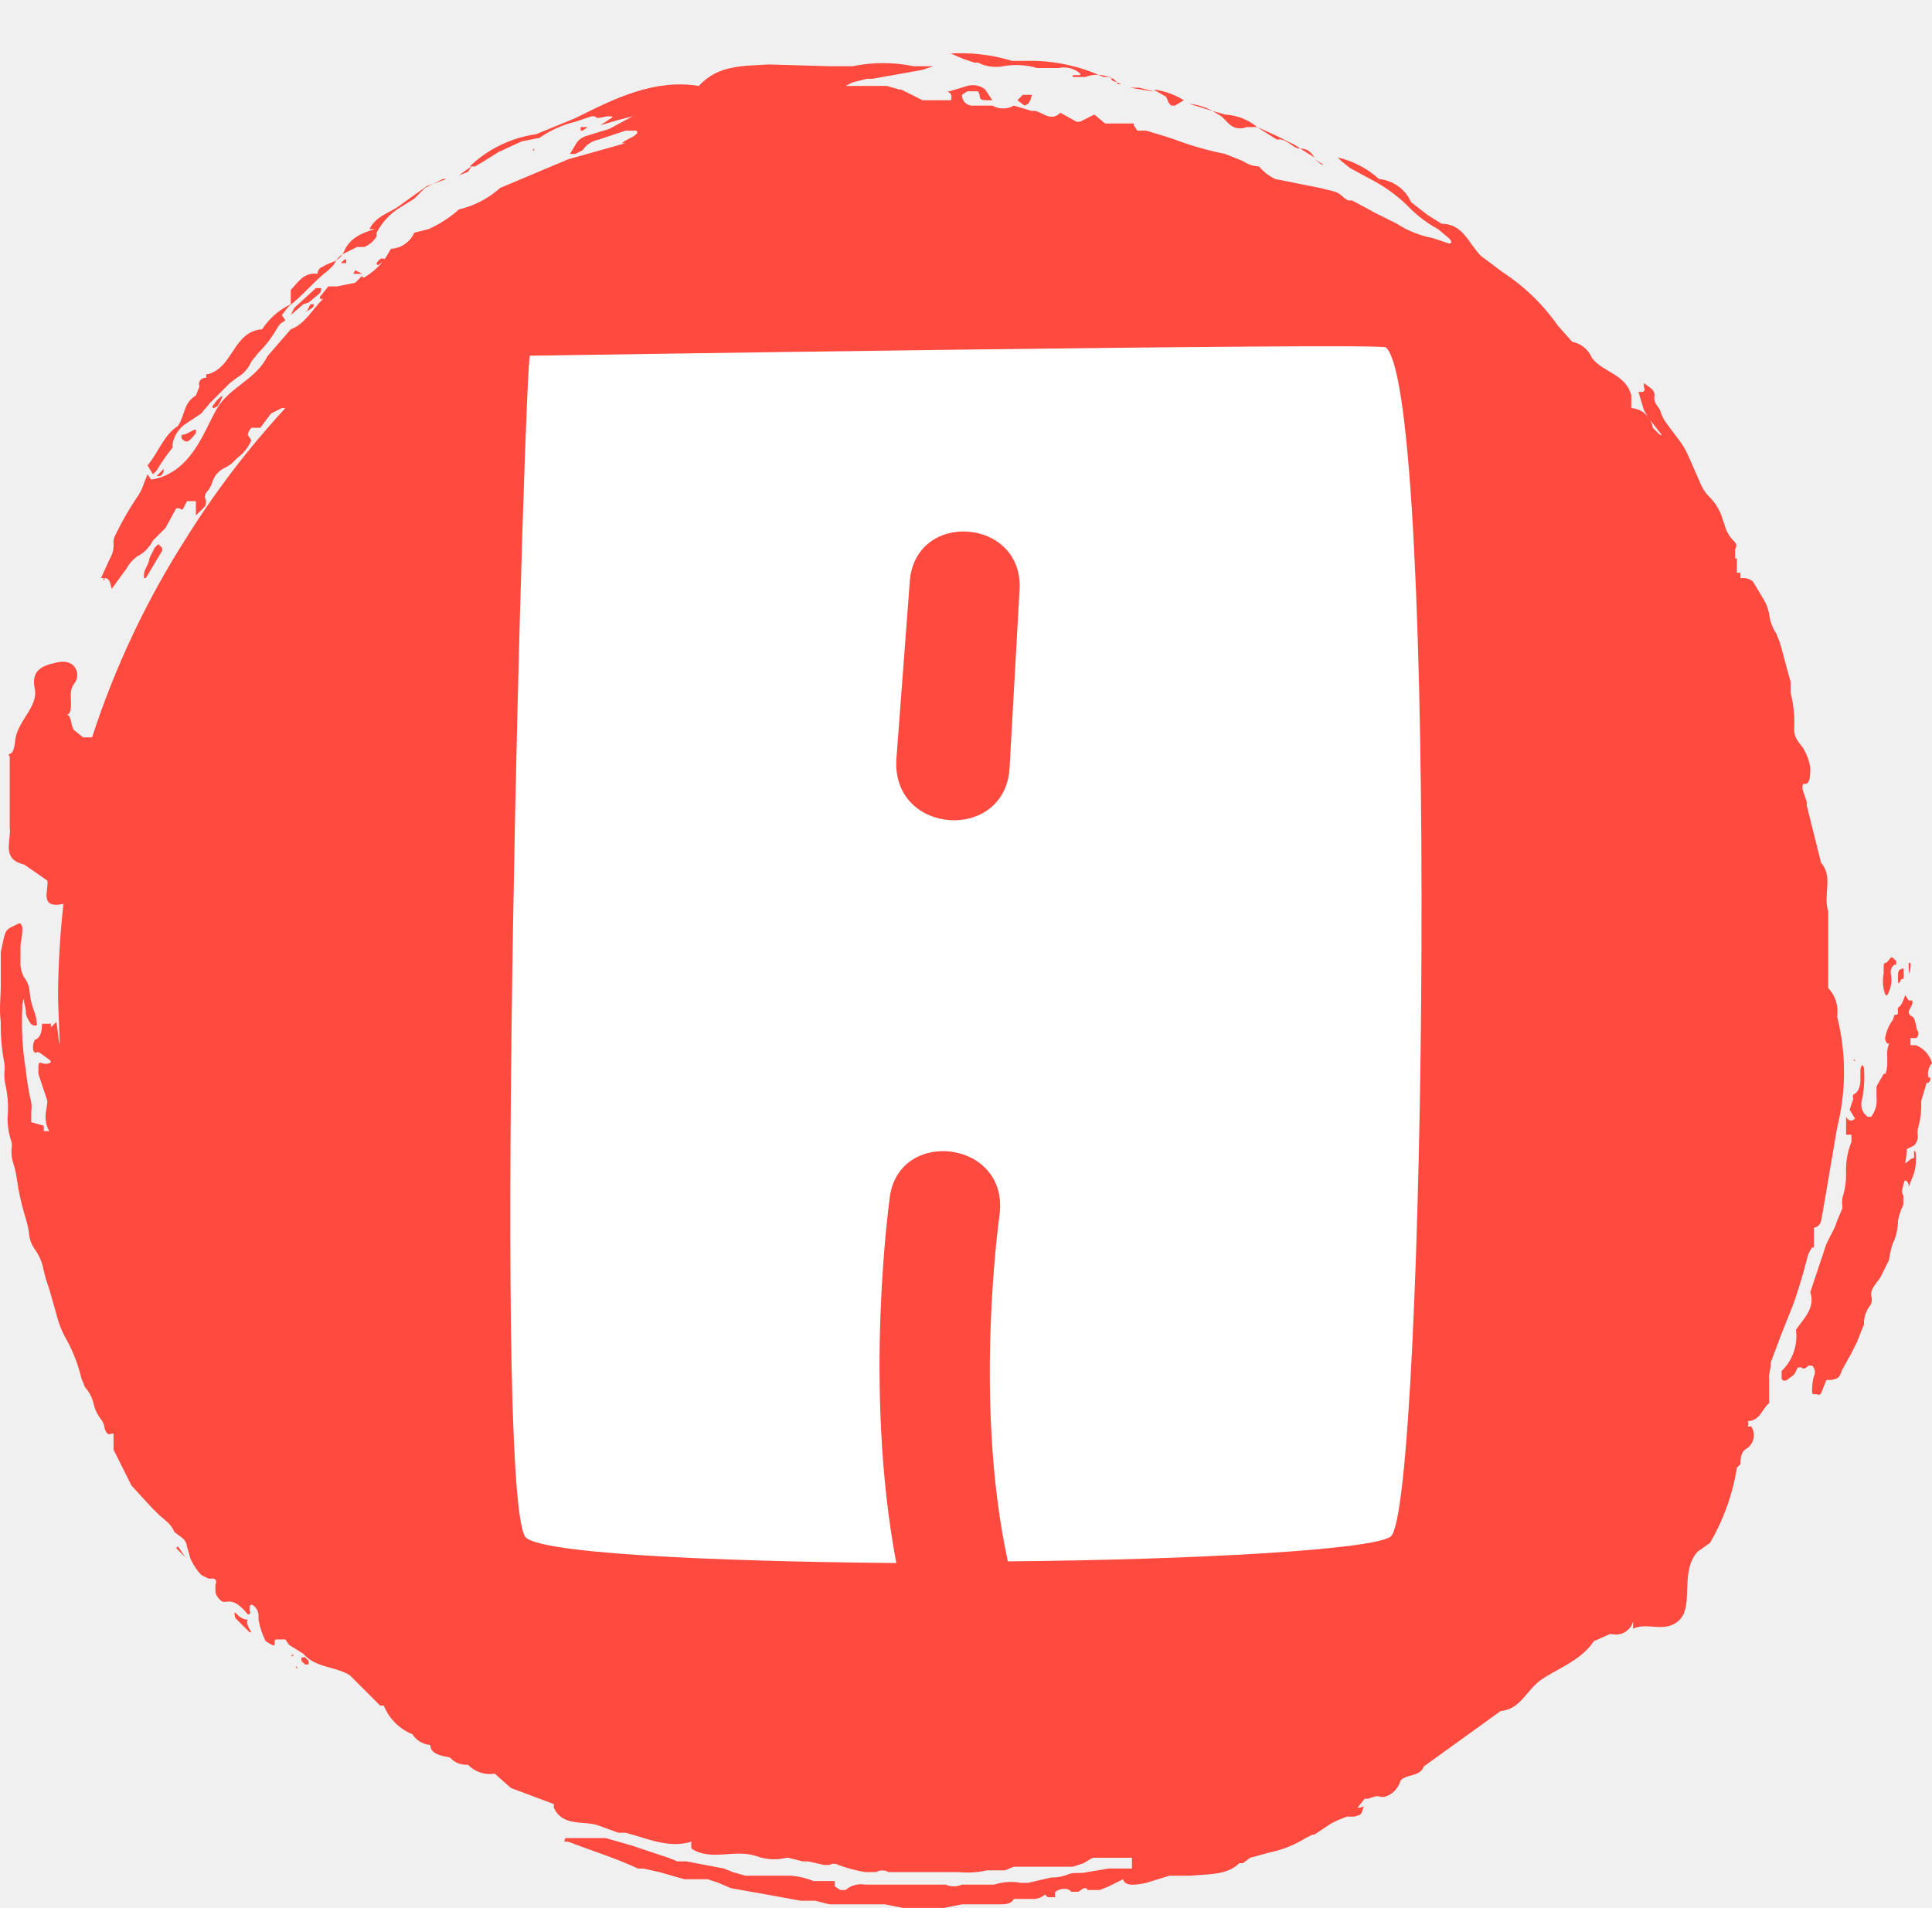
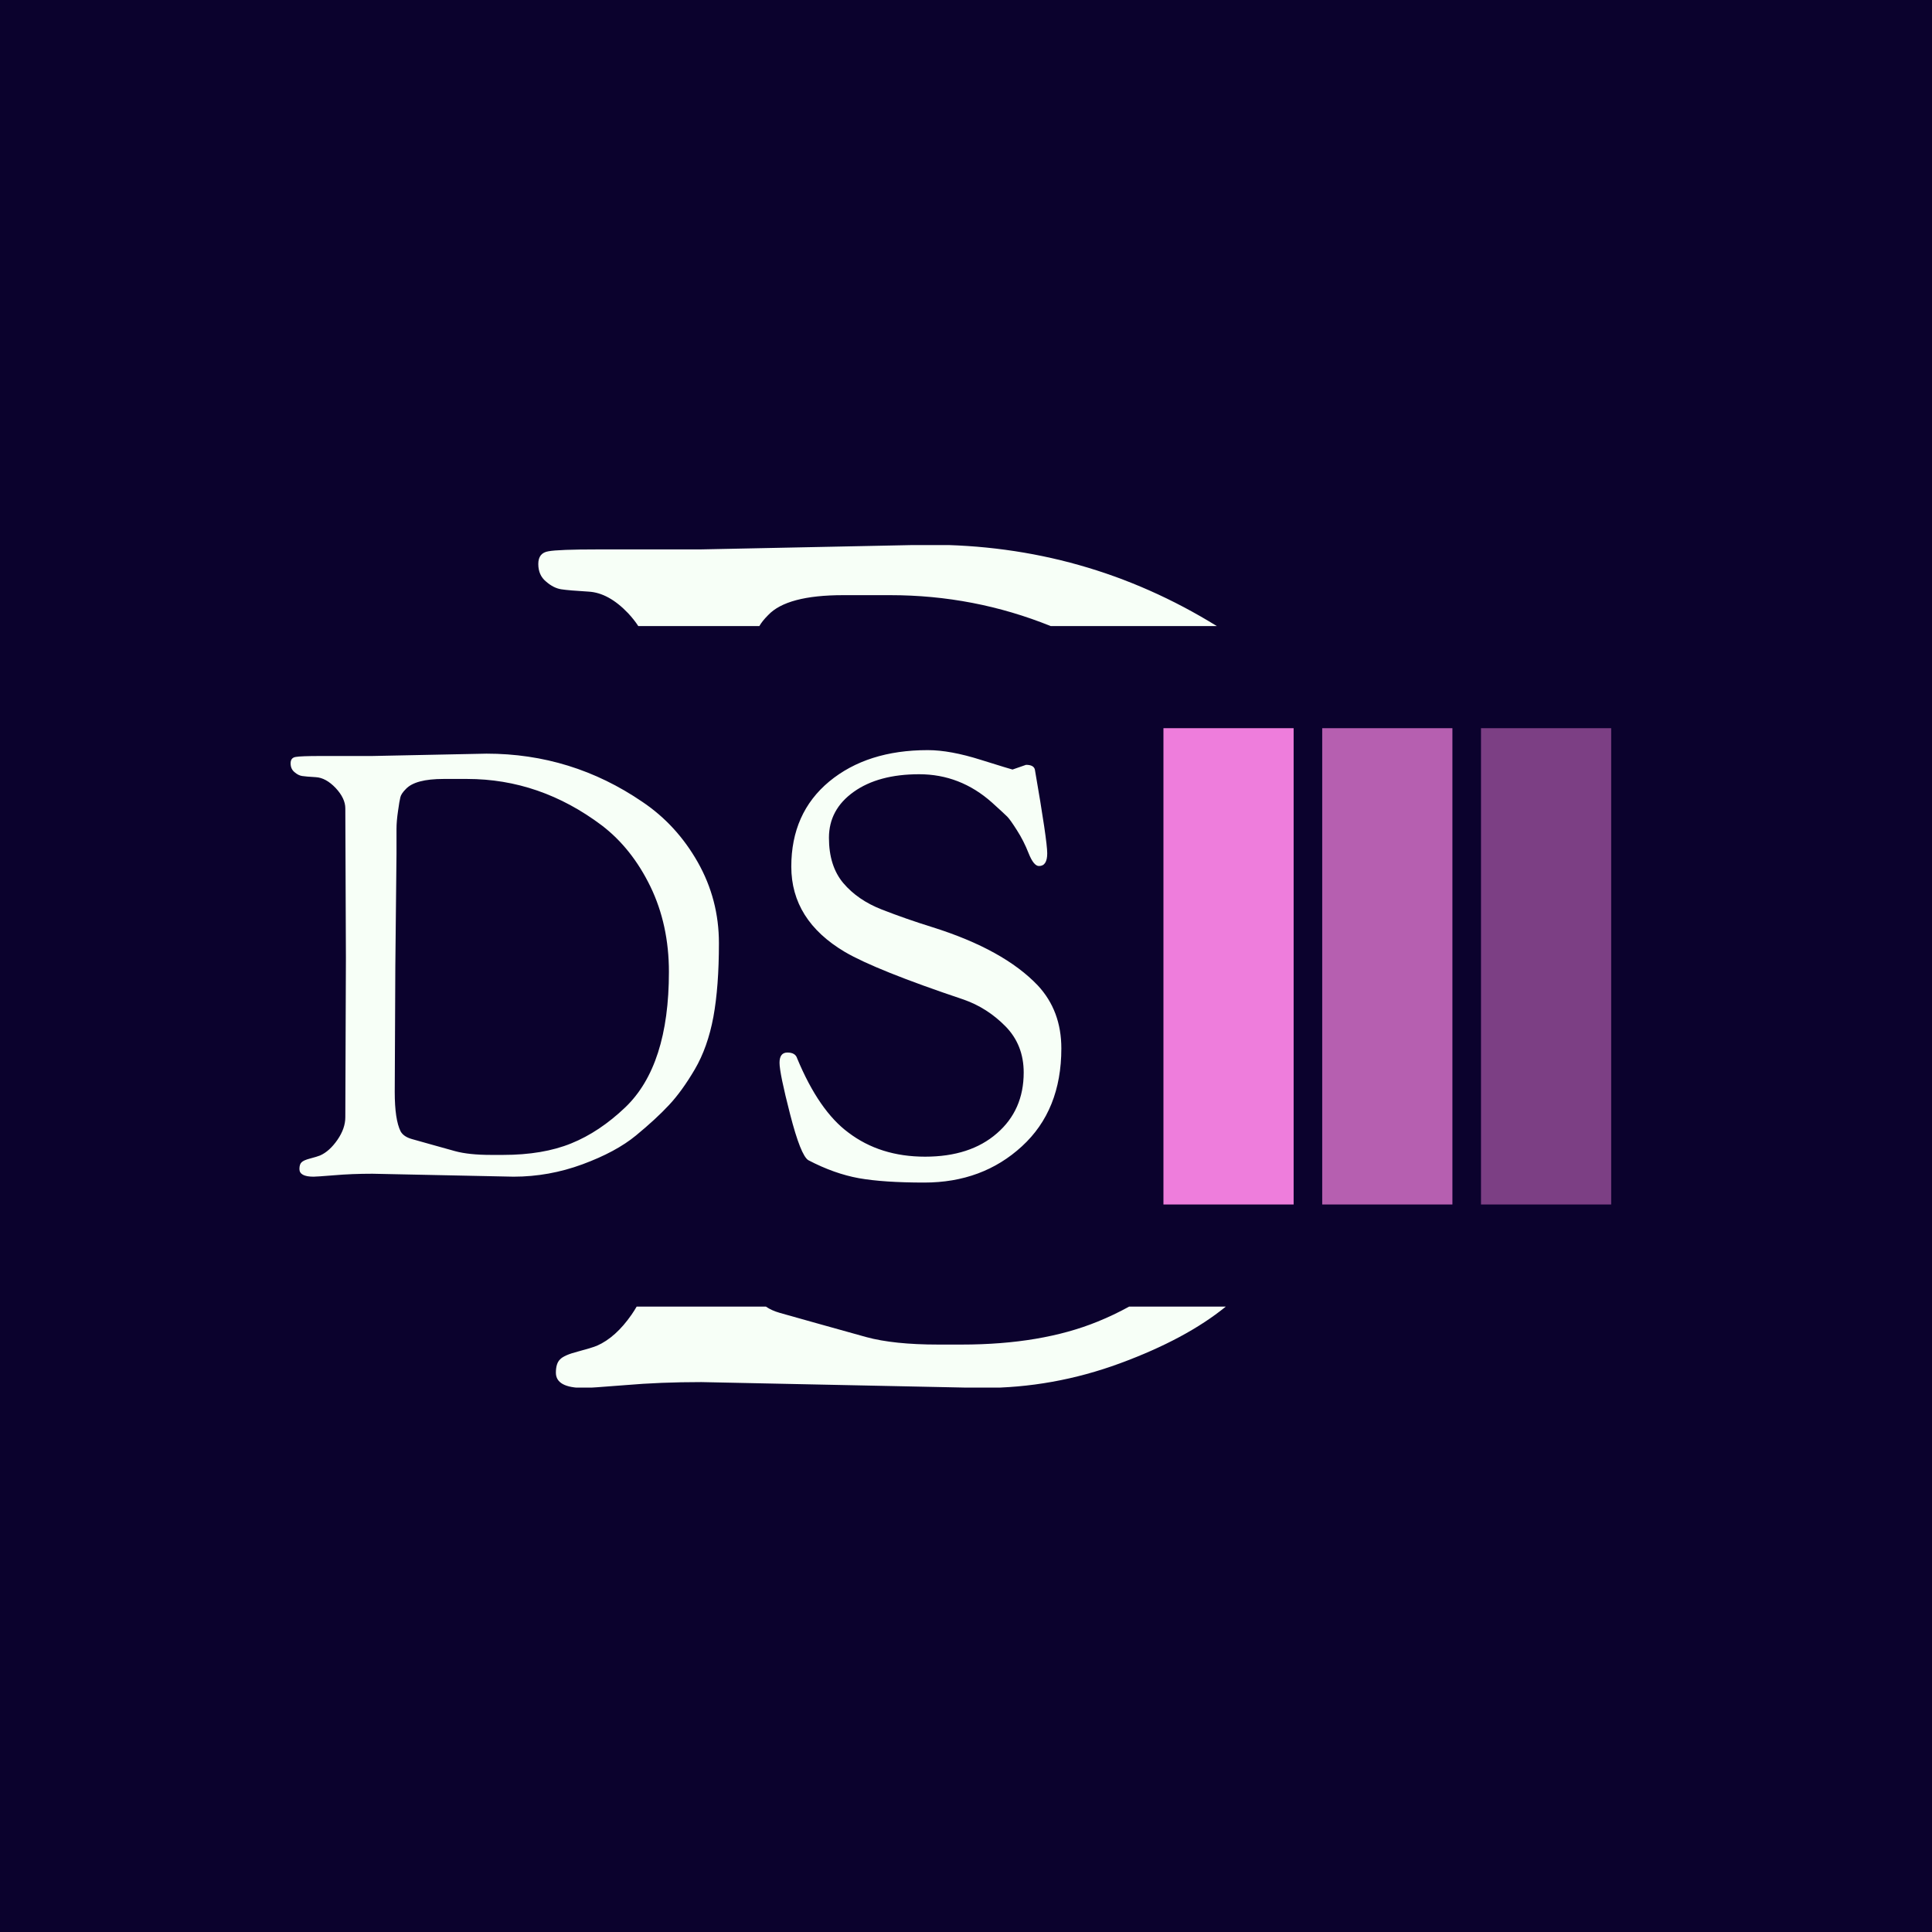
- <svg xmlns="http://www.w3.org/2000/svg" width="308.761" height="304.916" viewBox="0 0 106.008 104.687" class="css-1j8o68f" version="1.1" id="svg23">
-   <defs id="SvgjsDefs2684" />
-   <g id="SvgjsG2685" featurekey="rootContainer" transform="matrix(0.9820593,0,0,0.9820593,-0.05456052,0)" fill="#ff4a3f">
-     <g id="g17">
-       <path d="M19.8 15.3h.5l-.4-.2zm.5.1zm.8-.7c0 .1 0 .1.1.1l.4-.3c-.2-.1-.3-.1-.5.2zm.4-.2zm-4.1 2.3zm-.2.6l.3-.2c.1-.1.1-.2.1-.2h-.2l-.2.4c-.1-.1-.1 0 0 0zm2.2-2.9h-.1l-.2.2h.3zm-2.1 2.4l.6-.5c.1-.1.1-.2.1-.3h-.3l-1.2 1.1-.2.4.7-.6zm-1.1.8z" id="path3" />
-       <path d="M9.7 25v-.2a1.7 1.7 0 0 1 .7-1.1l.9-.6.5-.6.7-.7.4-.4.4-.3a1.9 1.9 0 0 0 .8-.9l.4-.5a5.9 5.9 0 0 0 1-1.3l.2-.3.3-.2-.2-.3.4-.5c.8-.6 1.4-1.4 2.2-2l.3-.3a1.4 1.4 0 0 1 .5-.6l.8-.4h.4a1.4 1.4 0 0 0 .7-.6V13a3.5 3.5 0 0 1 1.3-1.4l.8-.5.2-.2.4-.4 1-.5h.2l-1.1.4-1.4 1c-.6.5-1.4.6-1.8 1.4h.3c-.7.2-1.4.5-1.7 1.2s-.8.6-1.2.9a.4.4 0 0 0-.3.4c-.8-.1-1.1.5-1.5.9v.8a3.9 3.9 0 0 0-1.6 1.4c-1.6.1-1.6 2.1-3 2.5h-.1a.2.2 0 0 0 0 .2c-.3 0-.5.2-.4.5l-.2.5c-.7.4-.6 1.1-1 1.7-.8.5-1.1 1.5-1.7 2.2l.3.5.2-.2a11.6 11.6 0 0 1 .9-1.3zM53.9 3.3l.6.2h.2a2.2 2.2 0 0 0 1.4.2 4.1 4.1 0 0 1 1.9.1h1.2a1.4 1.4 0 0 1 1.2.3.1.1 0 0 1 0 .1H60a.1.1 0 0 0 0 .1h.7a1.8 1.8 0 0 1 1.3 0c.2 0 .1.1.2.2l.5.2h-.2c-.2-.4-.5-.4-.8-.4a9.7 9.7 0 0 0-4.3-.9h-.8A9.8 9.8 0 0 0 53 3h.2zm7.3 3.1zM50.3 4.7zm10.9 1.7h.2-.2zM19 14.7zm32.1-10zm17.6 2.2a.9.9 0 0 0 1 .2h.6a3.1 3.1 0 0 0-1.8-.7l-.7-.2.5.3zm-3.4-1.3c0 .1.1.2.2.3h.2l.5-.3a4.2 4.2 0 0 0-1.7-.6l.7.4zm7.4 2.7l.8.5c-.2-.3-.4-.5-.8-.5z" id="path5" />
-       <path d="M99 76.1l.6-1.6.6-1.5c.2-.5.6-1.8.8-2.6a1.7 1.7 0 0 1 .3-.7h.1v-1.1c.5-.1.4-.6.5-.9l.8-4.7a12.7 12.7 0 0 0 0-6.2 1.9 1.9 0 0 0-.5-1.6v-4.3c-.3-.9.3-1.9-.4-2.7L101 45a.4.4 0 0 0 0-.2l-.2-.6a.5.5 0 0 1 0-.4h.1c.3 0 .3-.5.3-.9a3 3 0 0 0-.4-1.1l-.3-.4a1.1 1.1 0 0 1-.2-.7 6.7 6.7 0 0 0-.2-2v-.6c-.2-.7-.4-1.5-.6-2.2l-.2-.5a2.5 2.5 0 0 1-.4-1.1 2.5 2.5 0 0 0-.3-.8l-.6-1a.8.8 0 0 0-.6-.2h-.1V32h-.2v-.8H97V31a.4.4 0 0 0 0-.1v-.2c.1-.2.1-.3-.1-.5a1.8 1.8 0 0 1-.4-.6l-.2-.6a2.9 2.9 0 0 0-.7-1.2 2.2 2.2 0 0 1-.5-.7l-.7-1.6a4.3 4.3 0 0 0-.6-1l-.6-.8a2.4 2.4 0 0 1-.4-.8l-.2-.3a.6.6 0 0 1-.1-.5.5.5 0 0 0-.2-.4l-.4-.3v.2c.1.2 0 .3-.1.3h-.2l.3 1 .3.5.7.9h-.1l-.2-.2-.2-.2a1.3 1.3 0 0 0-1.2-1.1v-.7c-.3-1.2-1.6-1.3-2.2-2.1a1.5 1.5 0 0 0-1.1-.9l-.8-.9a11.3 11.3 0 0 0-3.1-3l-.8-.6-.4-.3c-.7-.7-1-1.8-2.2-1.8l-.8-.5-.9-.7a2.2 2.2 0 0 0-1.8-1.3 5.1 5.1 0 0 0-2.3-1.2l.2.2.5.4 1.3.7a8.5 8.5 0 0 1 2.1 1.6 6.8 6.8 0 0 0 1.5 1.1l.6.5c.1.1.2.2.1.3H81l-.9-.3a5.6 5.6 0 0 1-2-.8l-1.2-.6-1.3-.7h-.2c-.3-.1-.4-.4-.8-.5l-.8-.2-2.5-.5a2.6 2.6 0 0 1-.9-.7 1.7 1.7 0 0 1-.9-.3l-1-.4a18.1 18.1 0 0 1-2.8-.8l-.6-.2-1-.3h-.5l-.2-.3v-.1h-1.6l-.6-.5-.4.2-.4.2h-.2l-.9-.5c-.6.6-1.1-.2-1.6-.1l-1-.3a1.2 1.2 0 0 1-1.2 0h-1.2a.6.6 0 0 1-.5-.6l.3-.2h.6a.7.7 0 0 1 .1.3c0 .2.2.2.5.2h.2l-.4-.6a1.1 1.1 0 0 0-1-.2l-1 .3H53c.3.2.2.3.2.5h-1.6l-.4-.2-.8-.4h-.1l-.7-.2h-2.3l.4-.2.8-.2h.3l1.7-.3 1.1-.2.6-.2h-1.1a8.4 8.4 0 0 0-3.4 0h-1.3L43 3.6c-1.4.1-2.8 0-3.9 1.2-2.5-.4-4.7.7-6.9 1.8l-2.2.9a6.7 6.7 0 0 0-3.7 1.8h.3l.5-.3.8-.5 1.3-.6 1-.2a6 6 0 0 1 2-.9l.9-.3h.2c.1.2.5 0 .7 0h.2c.1 0 .1.1 0 .1l-.6.4 1-.3.8-.2-1.3.7-1.3.4a1 1 0 0 0-.6.5l-.3.5h.3l.4-.2a1.4 1.4 0 0 1 .9-.6l1.5-.5h.5a.1.1 0 0 1 .1.2c-.2.2-.6.3-.8.5h.2l-3.2.9-3.8 1.6a5.2 5.2 0 0 1-2.3 1.2 6.6 6.6 0 0 1-1.7 1.1l-.8.2a1.5 1.5 0 0 1-1.3.9l-.3.5a3.7 3.7 0 0 1-1.2 1.1h-.1v-.1l-.2.2-.2.2-1 .2h-.5l-.4.5c-.1.1-.1.2 0 .2h.1c-.6.6-1 1.4-1.8 1.7L15 19.9c-.6 1.2-1.8 1.6-2.6 2.6s-1.4 3.9-3.9 4.3l-.2-.3-.2.5a2.7 2.7 0 0 1-.4.8 16.9 16.9 0 0 0-1.2 2.1.8.8 0 0 0-.1.5 1.4 1.4 0 0 1-.2.8l-.5 1.1h.2c.3 0 .3.3.4.6l.8-1.1a2.2 2.2 0 0 1 .6-.7 2 2 0 0 0 .9-.9l.3-.3.4-.4.6-1.1h.2c.1.1.1.1.2 0l.2-.4h.5v.8l.5-.5a.5.5 0 0 0 0-.5.4.4 0 0 1 .1-.3 1.5 1.5 0 0 0 .3-.5 1.3 1.3 0 0 1 .8-.9l.3-.2.3-.3a2.4 2.4 0 0 0 .8-1l-.2-.3c0-.1.1-.3.2-.4h.5l.6-.8.6-.3h.2a48.8 48.8 0 0 0-5.5 7.2h-.1.1a48.4 48.4 0 0 0-5.3 11.2h-.5l-.5-.4c-.2-.2-.1-.7-.4-.9h.1c.3-.5-.1-1.2.3-1.7s.1-1.4-.9-1.2-1.5.5-1.3 1.5-1 1.8-1.1 2.9-.5.5-.3.9v3.9c.1.8-.5 1.8.8 2.1l1.3.9c.1.5-.5 1.6.9 1.3a49.2 49.2 0 0 0-.3 5c0 1.1.1 2.2.1 3.3v-.4c-.1-.4-.1-.8-.2-1.3l-.3.3v-.2h-.5c0 .5-.1.8-.4.9a.9.9 0 0 0-.1.5c0 .1.1.3.2.2s.4.2.7.4-.2.3-.4.2-.2.1-.2.3v.3l.5 1.5c0 .3-.1.6-.1.9a1.7 1.7 0 0 0 .2.8h-.3v-.3l-.7-.2v-.6a1.5 1.5 0 0 0 0-.5 14.6 14.6 0 0 1-.3-1.8 16.6 16.6 0 0 1-.2-3.5.9.9 0 0 1 .1-.5v.2a2.9 2.9 0 0 1 .1.5.8.8 0 0 0 .1.4c.1.2.2.4.4.4s.1-.1.1-.2a2.1 2.1 0 0 0-.1-.5 4.2 4.2 0 0 1-.3-1.3 1.5 1.5 0 0 0-.3-.7 1.6 1.6 0 0 1-.2-.9v-.8c0-.3.1-.6.1-.9a.5.5 0 0 0-.1-.4h-.1c-.8.4-.7.2-1 1.6V55c0 .7-.1 1.4 0 2.1a10.8 10.8 0 0 0 .2 2.3 1.8 1.8 0 0 1 0 .5 3.1 3.1 0 0 0 .1.9 5.9 5.9 0 0 1 .1 1.3 3.9 3.9 0 0 0 .2 1.7 1.2 1.2 0 0 1 0 .4 2.1 2.1 0 0 0 .1.8 4.9 4.9 0 0 1 .2.9 14 14 0 0 0 .5 2.2 5 5 0 0 1 .2 1 1.7 1.7 0 0 0 .3.7 2.9 2.9 0 0 1 .5 1.2 8.5 8.5 0 0 0 .3 1l.4 1.4a5.4 5.4 0 0 0 .6 1.5 8.5 8.5 0 0 1 .8 2.1l.2.5a2.1 2.1 0 0 1 .5 1 2.1 2.1 0 0 0 .4.8 1 1 0 0 1 .2.5c.1.3.2.4.4.3h.1v.9l.5 1 .5 1 1.1 1.2.4.4c.3.3.7.5.9 1l.4.3a.7.7 0 0 1 .3.5l.2.7a3.3 3.3 0 0 0 .6.9l.4.2h.3a.2.2 0 0 1 .1.3 2.5 2.5 0 0 0 0 .5.9.9 0 0 0 .4.5h.2c.4-.1.8.2 1.2.7h.1c0-.1.1-.1 0-.2v-.2c0-.1.1-.2.2-.1a.7.7 0 0 1 .3.6v.2a4.3 4.3 0 0 0 .4 1.2c.5.3.5.3.5.1s0-.2.2-.2h.4l.2.3.8.5c.7.8 1.8.7 2.6 1.2l1.7 1.7h.2a2.9 2.9 0 0 0 1.6 1.6 1.3 1.3 0 0 0 1 .6c0 .5.6.6 1.1.7a1.2 1.2 0 0 0 .8.4h.2a1.7 1.7 0 0 0 1.5.5l.9.8 2.4.9v.2c.5 1.1 1.7.7 2.5 1l1.1.4h.4c1.2.3 2.4.9 3.7.5a.7.7 0 0 0 0 .4c1.1.7 2.4 0 3.6.4a2.9 2.9 0 0 0 1.7.1h.1l.8.2h.3l.9.2h.3a.5.5 0 0 1 .5 0 7.9 7.9 0 0 0 1.5.4h.6a.7.7 0 0 1 .7 0h3.9a5 5 0 0 0 1.6-.1h1l.5-.2H60l.6-.2.5-.3h2.2v.6H62l-1.2.2c-.4.1-.7 0-1 .1a2.4 2.4 0 0 1-1 .2l-1.3.3h-.4a3.1 3.1 0 0 0-1.5.1h-1.8a1.1 1.1 0 0 1-.9 0h-4.5a1.3 1.3 0 0 0-1.1.3H47l-.3-.2v-.3h-1.2a4.1 4.1 0 0 0-1.3-.3h-2.5l-.7-.2-.5-.2-2.1-.4h-.5l-.5-.2-2.1-.7-1.4-.4h-2.2c-.1 0-.1.1-.1.2h.2c1.3.5 2.6.9 3.9 1.5h.3l.9.2 1.4.4h1.3l.6.2.7.3 1.7.3 1.1.2 1.1.2h.8l.8.2h3.1l1 .2h2.3l1-.2H56c.4 0 .6-.1.7-.3h1a1 1 0 0 0 .8-.3c-.1.1 0 .1.1.2h.4v-.2c0-.1 0-.1.2-.2s.6-.1.7.1h.4l.3-.2c.2 0 .2 0 .2.1h.7l.5-.2.8-.4c.1.3.4.4 1.3.2l1.3-.4h1.2c.9-.1 2 0 2.7-.7h.2l.4-.3 1.1-.3a6.1 6.1 0 0 0 2-.8l.4-.2h.1l.9-.6.4-.2.5-.2h.4c.4-.1.4-.1.5-.4s0-.1-.2-.1h-.1l.4-.5h.2c.3-.1.5-.2.7-.1h.2a1.3 1.3 0 0 0 .9-.9c.3-.4 1.1-.2 1.3-.8l4.3-3.1c1.1-.1 1.4-1.1 2.2-1.7s2.3-1.1 3-2.2l.9-.4h.1a1 1 0 0 0 1.2-.7v.4c.8-.4 1.8.3 2.6-.5s0-2.7 1-3.8l.7-.5a12.1 12.1 0 0 0 1.5-4.2l.2-.2c0-.3 0-.7.4-.9a.9.9 0 0 0 .2-1.2h-.2a.3.3 0 0 0 0-.3c.7 0 .8-.7 1.2-1V77a.5.5 0 0 1 0-.2 3.8 3.8 0 0 0 .1-.7zM5.9 32.2z" id="path7" />
-       <path d="M26.4 9.3l-.3.2-.4.3.5-.2zm6.1-2h.1l.3-.2h-.4zm-2.6 1l-.1.1h.1v-.1zm-1.5 1.4zm1.3-.2zm-6.3 3.1zM9.2 26.2l-.4.4H9a.4.4 0 0 0 .2-.4zm3-3.5a2.1 2.1 0 0 0 .3-.6 1.5 1.5 0 0 0-.5.5c-.1.1-.1.2 0 .2zM11 24.2V24c-.2 0-.5.3-.8.3v.2c.3.3.4.2.8-.3zm3 66.2zM73.9 9.2h.1l-.5-.3zm-2.5-1.4c.5-.1.8.4 1.2.5h.1l-.3-.2-1-.5-1.1-.5.3.2zM52.8 3.1zm11.7 2h-.1l-1.2-.2h.5zm2 .7l1.3.4a3.3 3.3 0 0 0-1.3-.4zm-9 0a1 1 0 0 0 .2-.5h-.5l-.3.3.4.3zm9 1.6zM49.9 4.2zm2.9.7zM48.5 4zm13.8 2.1a.5.5 0 0 0 0 .1zm44.8 52.3h-.3V58h.3c.1 0 .2-.3.1-.4s-.1-.7-.3-.8a.3.3 0 0 1-.2-.3l.2-.4a.4.4 0 0 0 0-.2h-.2l-.2-.3c-.1.3-.2.6-.4.7a.5.5 0 0 0 0 .2c0 .1 0 .2-.1.2h-.1a1.1 1.1 0 0 1-.1.3 2.3 2.3 0 0 0-.4.9.4.4 0 0 0 .1.4h.1a1.7 1.7 0 0 0-.1.8v.4a1.8 1.8 0 0 1-.1.5h-.1l-.4.7v.6a1.5 1.5 0 0 1-.3 1.1h-.2l-.2-.2a.9.9 0 0 1-.1-.8 6.5 6.5 0 0 0 .1-1.7c0-.1-.1-.2-.1-.2a.5.5 0 0 0-.1.3v.6c0 .2-.1.6-.3.7s-.1.2-.1.3l-.2.6.3.5c-.2.2-.4.1-.5-.1v1h.3v.4a4.2 4.2 0 0 0-.3 1.4 3.3 3.3 0 0 0 0 .4 4 4 0 0 1-.2 1.3 2 2 0 0 0 0 .6l-.3.7a3.2 3.2 0 0 1-.3.7l-.3.6-.9 2.7c.3.9-.4 1.5-.8 2.1a2.7 2.7 0 0 1-.8 2.3v.4c0 .1.1.2.3.1l.4-.3.2-.4h.2c.1.1.2.1.4-.1h.2a.5.5 0 0 1 .1.6 2.9 2.9 0 0 0-.1.8c0 .1 0 .2.1.2h.2c.1.1.2 0 .3-.3l.2-.5h.3c.4-.1.4-.1.6-.6l.5-.9.3-.6.4-1a1.6 1.6 0 0 1 .3-1 .6.6 0 0 0 .1-.6c0-.2 0-.3.2-.6l.3-.4.5-1a4.7 4.7 0 0 1 .2-.9 3 3 0 0 0 .3-1.3 3.8 3.8 0 0 1 .3-.9v-.5c-.1-.2-.1-.2 0-.6s.1-.2.2-.2a.4.4 0 0 1 .1.3l.2-.5a2.3 2.3 0 0 0 .2-.9v-.3c0-.1 0-.3-.1-.3v.4c-.2 0-.3.2-.5.3a6.4 6.4 0 0 0 .1-.8l.4-.2a.7.7 0 0 0 .2-.6 1.4 1.4 0 0 1 0-.3 4.8 4.8 0 0 0 .2-1.4v-.2l.3-1h.1a.3.3 0 0 0 .1-.3h-.1a.9.9 0 0 1 .2-.8 1.5 1.5 0 0 0-.9-1zm-1.2 7.8zm-.2-9.9zm0 0zM9.1 30.8a.3.3 0 0 0 0-.2l-.2-.2-.2.2-.3.6c0 .3-.3.6-.3.9v.2h.1zm96.3 24.8h.1a1.7 1.7 0 0 0 .2-1.2.5.5 0 0 1 .2-.5h.1v-.2l-.2-.2h-.1c-.1.1-.2.3-.3.3s-.1.1-.1.3v.3a2.2 2.2 0 0 0 .1 1.2zM13.2 90.1c-.1 0 0 .2 0 .3l.8.8h.1c-.2-.3-.3-.6-.2-.7a.9.9 0 0 1-.5-.2zm.8.3zm92.3-35.7h.1a2 2 0 0 0 0-.6c-.3.1-.3.1-.3.6s.1.1.2 0z" id="path9" />
-       <path d="M106.7 62a.6.6 0 0 0 .1-.5c0-.1-.1-.2-.1-.1h-.2v.2c0 .4.1.5.2.4zm.1-8.2h-.1v.6a1 1 0 0 0 .1-.6zM17.1 92.6h-.2v.2l.2.2h.2v-.2zm86.6-33.3c0-.1 0-.1-.1-.1zM9.9 86.5l.5.5-.4-.6z" id="path11" />
-       <circle cx="10.5" cy="87.1" transform="rotate(-24.8 10.4 87.159)" id="circle13" />
-       <path d="M9.7 30.1h-.1v.2-.2h.1zm83.2-6.6l-.2-.3h-.1zm-14.7 77.1zM5.9 32.2zm-.1.2a.3.3 0 0 0 .1-.2v.2zm1.9-4.9zM61.5 2.4zm42.8 58.2v.1-.1zM16.4 92.5h-.1c.1.1.2 0 .1-.1zm.2.7h.1l-.1-.1v.1zm73.9-71.3zm15.2 34.4zM14.6 91.7zm92.1-37zm-.8 11.4zM34.6 0z" id="path15" />
-     </g>
-   </g>
-   <g id="SvgjsG2686" featurekey="nameFeature-0" transform="matrix(2.284354,0,0,2.284354,27.98006,-5.60952)" fill="#ffffff">
-     <path d="M9.6 16.48 l-0.32 4.24 c-0.08 1.8 2.6 1.96 2.72 0.2 l0.24 -4.28 c0.12 -1.76 -2.56 -1.96 -2.64 -0.16 z M0.48 11 l0 0 c0.04 0 20.48 -0.32 20.56 -0.2 c1.28 1.12 0.96 27.8 0.12 28.56 c-0.4 0.32 -4.64 0.56 -9.2 0.6 c-0.84 -3.84 -0.2 -8.32 -0.2 -8.32 c0.24 -1.8 -2.44 -2.12 -2.64 -0.4 c0 0.04 -0.64 4.52 0.16 8.76 c-4.56 -0.04 -8.68 -0.24 -8.92 -0.64 c-0.8 -1.44 0 -28.28 0.12 -28.36 z" id="path20" />
+ <svg xmlns="http://www.w3.org/2000/svg" version="1.1" width="1000" height="1000" viewBox="0 0 1000 1000">
+   <rect width="1000" height="1000" fill="#0b022d" />
+   <g transform="matrix(0.7,0,0,0.7,149.5758,282.1266)">
+     <svg viewBox="0 0 396 247" data-background-color="#0b022d" preserveAspectRatio="xMidYMid meet" height="623" width="1000">
+       <g id="tight-bounds" transform="matrix(1,0,0,1,0.24,-0.1)">
+         <svg viewBox="0 0 395.52 247.2" height="247.2" width="395.52">
+           <g>
+             <svg />
+           </g>
+           <g>
+             <svg viewBox="0 0 395.52 247.2" height="247.2" width="395.52">
+               <g>
+                 <g>
+                   <path d="M98.949 20.079c-3.805-3.988-7.656-6.097-11.552-6.327-3.897-0.229-6.578-0.458-8.045-0.687-1.513-0.229-3.003-0.986-4.47-2.269-1.513-1.238-2.269-2.957-2.269-5.158 0-2.155 0.986-3.392 2.957-3.713 1.925-0.367 6.785-0.55 14.577-0.55h29.912l67.043-1.375c30.57 0 58.716 7.951 84.437 23.852l-48.697 0c-14.968-6.045-30.664-9.068-47.086-9.068h-13.752c-11.002 0-18.337 1.948-22.004 5.845-1.167 1.167-2.028 2.242-2.583 3.223l-35.487 0c-0.809-1.251-1.803-2.509-2.981-3.773zM243.143 239.98c-13.065 4.813-26.473 7.22-40.226 7.22l-82.514-1.719c-8.022 0-15.471 0.298-22.348 0.894-6.876 0.55-10.887 0.825-12.034 0.825-5.501 0-8.251-1.49-8.251-4.47 0-1.834 0.413-3.14 1.238-3.919 0.779-0.825 2.498-1.582 5.157-2.269 2.613-0.688 4.492-1.261 5.638-1.719 3.667-1.604 7.06-4.653 10.177-9.146 0.537-0.778 1.028-1.554 1.471-2.329h37.885c1.1 0.765 2.467 1.381 4.102 1.848 3.209 0.917 6.876 1.948 11.002 3.094 4.126 1.146 8.893 2.475 14.302 3.989 5.363 1.467 12.4 2.2 21.11 2.2h6.877c15.586 0 28.88-2.246 39.882-6.739 3.11-1.257 6.184-2.721 9.221-4.392h28.336c-7.764 6.328-18.106 11.872-31.025 16.632z" fill="#f7fff7" fill-rule="nonzero" stroke="none" stroke-width="1" stroke-linecap="butt" stroke-linejoin="miter" stroke-miterlimit="10" stroke-dasharray="" stroke-dashoffset="0" font-family="none" font-weight="none" font-size="none" text-anchor="none" style="mix-blend-mode: normal" data-fill-palette-color="tertiary" />
+                 </g>
+               </g>
+               <g transform="matrix(1,0,0,1,0,53.78062)">
+                 <svg viewBox="0 0 395.52 139.639" height="139.639" width="395.52">
+                   <g>
+                     <svg viewBox="0 0 539.86 190.598" height="139.639" width="395.52">
+                       <g transform="matrix(1,0,0,1,0,8.779131)">
+                         <svg viewBox="0 0 308.411 173.04" height="173.04" width="308.411">
+                           <g id="textblocktransform">
+                             <svg viewBox="0 0 308.411 173.04" height="173.04" width="308.411" id="textblock">
+                               <g>
+                                 <svg viewBox="0 0 308.411 173.04" height="173.04" width="308.411">
+                                   <g transform="matrix(1,0,0,1,0,0)">
+                                     <svg width="308.411" viewBox="1 -36.1 65.5 36.75" height="173.04" data-palette-color="#f7fff7">
+                                       <path d="M5.7-18.45L5.7-18.45 5.65-31.15Q5.65-32 4.83-32.88 4-33.75 3.15-33.8 2.3-33.85 1.98-33.9 1.65-33.95 1.33-34.23 1-34.5 1-34.98 1-35.45 1.43-35.52 1.85-35.6 3.55-35.6L3.55-35.6 7.9-35.6 17.65-35.8Q24.9-35.8 30.9-31.7L30.9-31.7Q33.8-29.75 35.6-26.58 37.4-23.4 37.4-19.7 37.4-16 36.93-13.43 36.45-10.85 35.35-8.97 34.25-7.1 33.15-5.93 32.05-4.75 30.35-3.35 28.65-1.95 25.8-0.9 22.95 0.15 19.95 0.15L19.95 0.15 7.95-0.1Q6.2-0.1 4.7 0.03 3.2 0.15 2.95 0.15L2.95 0.15Q1.75 0.15 1.75-0.5L1.75-0.5Q1.75-0.9 1.93-1.07 2.1-1.25 2.68-1.4 3.25-1.55 3.5-1.65L3.5-1.65Q4.3-2 4.98-2.98 5.65-3.95 5.65-4.9L5.65-4.9Q5.65-4.9 5.7-18.45ZM10-27.3L9.9-17.7 9.85-7.05Q9.85-4.7 10.35-3.7L10.35-3.7Q10.6-3.25 11.3-3.05 12-2.85 12.9-2.6 13.8-2.35 14.98-2.02 16.15-1.7 18.05-1.7L18.05-1.7 19.05-1.7Q22.45-1.7 24.85-2.68 27.25-3.65 29.45-5.75L29.45-5.75Q33.15-9.3 33.15-17.25L33.15-17.25Q33.15-21.25 31.58-24.5 30-27.75 27.45-29.7L27.45-29.7Q22.2-33.65 16-33.65L16-33.65 14-33.65Q11.6-33.65 10.8-32.8L10.8-32.8Q10.4-32.4 10.33-32.1 10.25-31.8 10.13-30.93 10-30.05 10-29.4L10-29.4 10-27.3ZM62.35-34.45L62.35-34.45 63.5-34.85Q64.15-34.85 64.25-34.45L64.25-34.45Q65.3-28.4 65.3-27.33 65.3-26.25 64.6-26.25L64.6-26.25Q64.15-26.25 63.72-27.33 63.3-28.4 62.72-29.3 62.15-30.2 61.9-30.45 61.65-30.7 60.6-31.65L60.6-31.65Q57.9-34.05 54.42-34.05 50.95-34.05 48.85-32.55 46.75-31.05 46.75-28.65 46.75-26.25 47.97-24.8 49.2-23.35 51.25-22.55 53.3-21.75 55.55-21.05L55.55-21.05Q61.6-19.15 64.5-16.1L64.5-16.1Q66.5-13.95 66.5-10.75L66.5-10.75Q66.5-5.5 63.15-2.43 59.8 0.65 54.85 0.65L54.85 0.65Q51.4 0.65 49.3 0.28 47.2-0.1 45-1.25L45-1.25Q44.35-1.65 43.45-5.15 42.55-8.65 42.55-9.53 42.55-10.4 43.22-10.4 43.9-10.4 44.05-9.9L44.05-9.9Q45.9-5.45 48.4-3.6L48.4-3.6Q51.1-1.55 54.92-1.55 58.75-1.55 61.02-3.53 63.3-5.5 63.3-8.7L63.3-8.7Q63.3-11.05 61.75-12.63 60.2-14.2 58.2-14.9L58.2-14.9Q50.75-17.4 48.1-18.95L48.1-18.95Q43.55-21.65 43.55-26.2 43.55-30.75 46.77-33.43 50-36.1 55.15-36.1L55.15-36.1Q57.05-36.1 59.67-35.27 62.3-34.45 62.35-34.45Z" opacity="1" transform="matrix(1,0,0,1,0,0)" fill="#f7fff7" class="wordmark-text-0" data-fill-palette-color="primary" id="text-0" />
+                                     </svg>
+                                   </g>
+                                 </svg>
+                               </g>
+                             </svg>
+                           </g>
+                         </svg>
+                       </g>
+                       <g transform="matrix(1,0,0,1,349.262,0)">
+                         <svg viewBox="0 0 190.598 190.598" height="190.598" width="190.598">
+                           <g data-palette-color="#ee7ddc">
+                             <rect width="52.097" height="190.598" fill="#ee7ddc" stroke="transparent" data-fill-palette-color="accent" x="0" fill-opacity="1" />
+                             <rect width="52.097" height="190.598" fill="#ee7ddc" stroke="transparent" data-fill-palette-color="accent" x="63.533" fill-opacity="0.75" />
+                             <rect width="52.097" height="190.598" fill="#ee7ddc" stroke="transparent" data-fill-palette-color="accent" x="127.066" fill-opacity="0.5" />
+                           </g>
+                         </svg>
+                       </g>
+                     </svg>
+                   </g>
+                 </svg>
+               </g>
+             </svg>
+           </g>
+           <defs />
+         </svg>
+         <rect width="395.52" height="247.2" fill="none" stroke="none" visibility="hidden" />
+       </g>
+     </svg>
  </g>
</svg>
